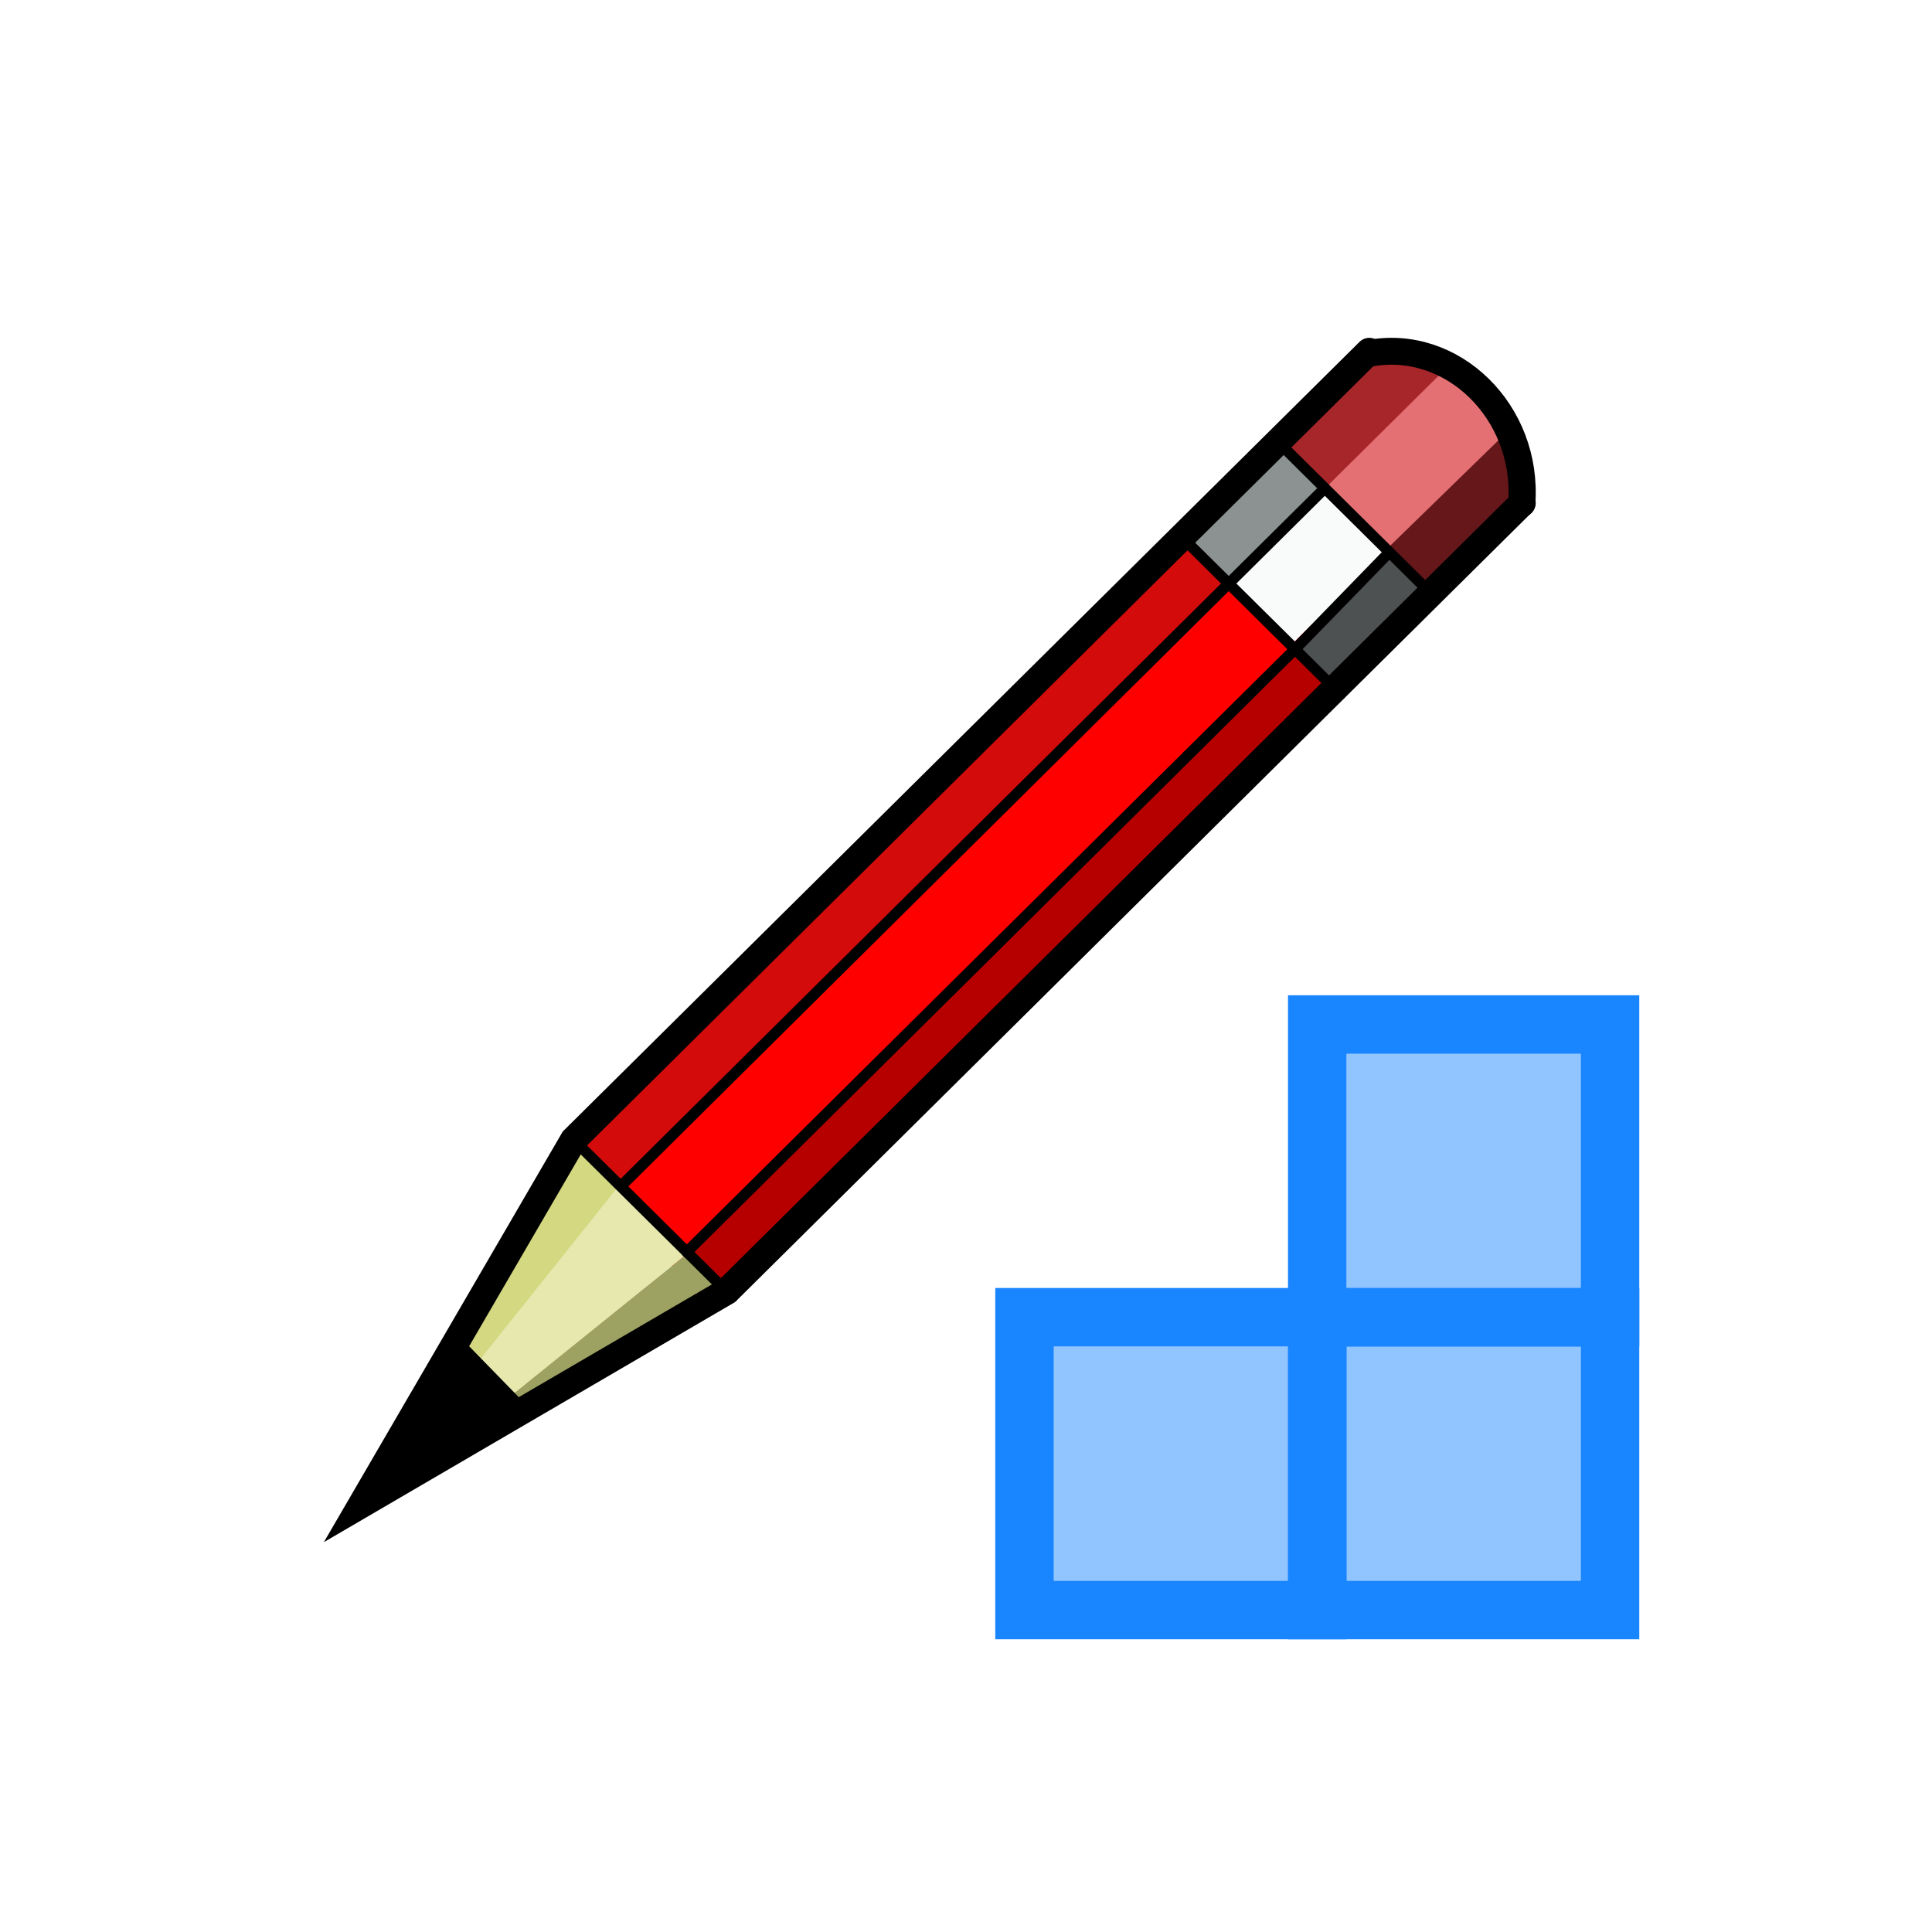
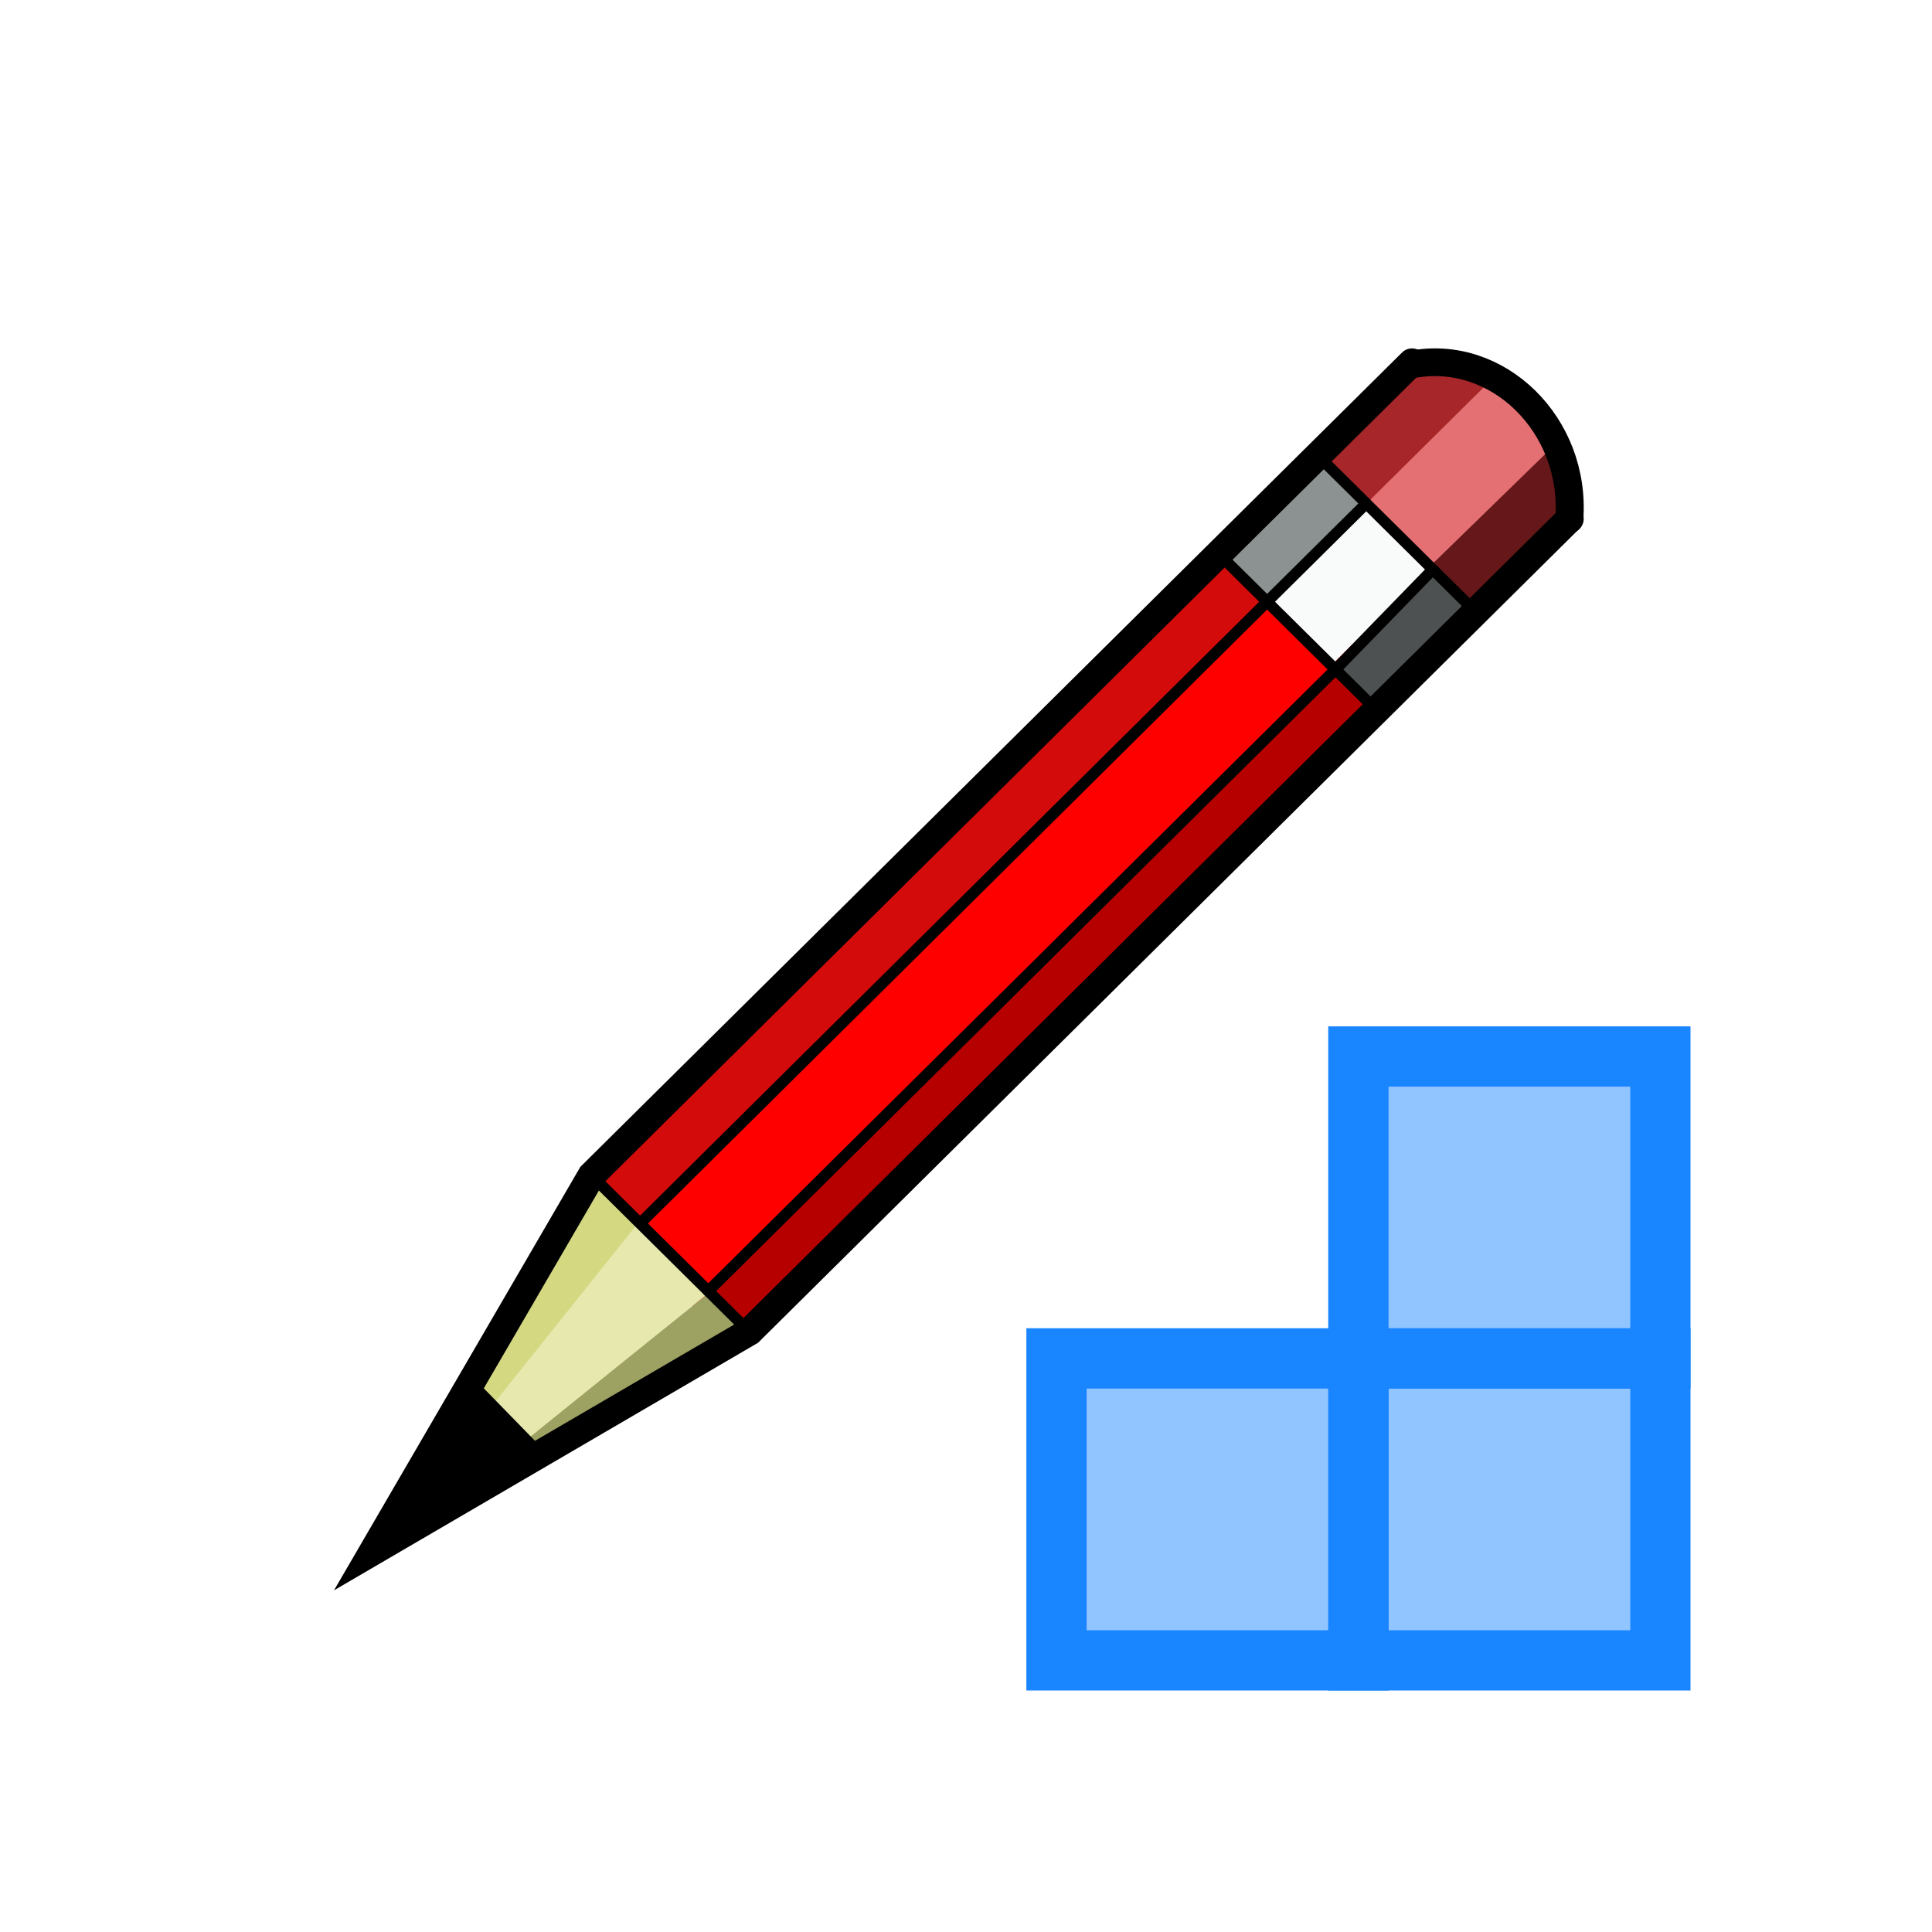
- <svg xmlns="http://www.w3.org/2000/svg" width="100%" height="100%" viewBox="0 0 33 33" version="1.1" xml:space="preserve" style="fill-rule:evenodd;clip-rule:evenodd;stroke-linecap:round;">
-   <g>
-     <g id="Line_24">
-       <g>
-         <g transform="matrix(0.92655,0,0,0.918327,5.24518,5.95695)">
-           <path d="M16.55,4.15L19.25,5.5L7.1,17.65L5.647,15.46L16.55,4.15Z" style="fill:rgb(254,0,0);" />
-         </g>
-         <g transform="matrix(0.92655,0,0,0.918327,5.24518,5.95695)">
-           <path d="M18.683,2.56L16.923,4.32L18.127,5.524L19.887,3.764L18.683,2.56Z" style="fill:rgb(249,250,250);" />
-         </g>
-         <g transform="matrix(0.92655,0,0,0.918327,5.24518,5.95695)">
-           <path d="M6.969,16.864L0.815,21.826L7.774,17.671L6.969,16.864Z" style="fill:rgb(157,161,97);" />
-         </g>
-         <g transform="matrix(0.92655,0,0,0.918327,5.24518,5.95695)">
-           <path d="M19.307,0.1L21.275,0.37L18.86,2.679L17.89,1.745L19.307,0.1Z" style="fill:rgb(166,38,42);" />
-         </g>
-         <g transform="matrix(0.92655,0,0,0.918327,5.24518,5.95695)">
-           <path d="M3.809,19.435L7.028,16.815L5.726,15.511L1.099,21.318L3.809,19.435Z" style="fill:rgb(230,232,174);" />
-         </g>
-         <g transform="matrix(0.92655,0,0,0.918327,5.24518,5.95695)">
-           <path d="M19.982,3.784L18.212,5.554L19.019,6.361L20.789,4.591L19.982,3.784Z" style="fill:rgb(78,81,82);" />
-         </g>
-         <g transform="matrix(0.92655,0,0,0.918327,5.24518,5.95695)">
-           <path d="M5.003,14.832L16.244,3.591L17.052,4.399L5.811,15.64L5.003,14.832Z" style="fill:rgb(211,11,11);" />
-         </g>
-         <g transform="matrix(0.92655,0,0,0.918327,5.24518,5.95695)">
-           <path d="M18.241,5.588L19.05,6.397L7.809,17.637L7,16.829L18.241,5.588Z" style="fill:rgb(182,0,0);" />
-         </g>
-         <g transform="matrix(0.92655,0,0,0.918327,5.24518,5.95695)">
-           <path d="M18.727,2.634L21.121,0.24L22.336,1.455L19.942,3.848L18.727,2.634Z" style="fill:rgb(228,112,115);" />
-         </g>
-         <g transform="matrix(0.92655,0,0,0.918327,5.24518,5.95695)">
-           <path d="M17.985,1.722L16.214,3.493L17.021,4.3L18.792,2.529L17.985,1.722Z" style="fill:rgb(140,145,145);" />
-         </g>
-         <g transform="matrix(0.92655,0,0,0.918327,5.24518,5.95695)">
-           <path d="M0.944,21.632L5.712,15.613L0.944,21.632L4.907,14.802L5.712,15.613L0.944,21.632Z" style="fill:rgb(211,216,129);" />
-         </g>
-         <g transform="matrix(0.92655,0,0,0.918327,5.24518,5.95695)">
-           <path d="M22.22,1.45L22.355,2.8L20.702,4.557L19.887,3.742L22.22,1.45Z" style="fill:rgb(101,23,26);" />
-         </g>
-         <g transform="matrix(0.92655,0,0,0.918327,5.24518,5.95695)">
-           <path d="M3.986,19.587L2.787,18.346L0.944,21.503L3.986,19.587Z" />
-         </g>
-         <g transform="matrix(0.92655,0,0,0.918327,5.24518,5.95695)">
-           <path d="M5.003,14.802L7.838,17.637" style="fill:none;stroke:black;stroke-width:0.2px;" />
-         </g>
-         <g transform="matrix(0.92655,0,0,0.918327,5.24518,5.95695)">
-           <path d="M16.214,3.591L19.05,6.426" style="fill:none;stroke:black;stroke-width:0.2px;" />
-         </g>
-         <g transform="matrix(0.92655,0,0,0.918327,5.24518,5.95695)">
-           <path d="M7,16.8L18.243,5.557L19.938,3.798" style="fill:none;stroke:black;stroke-width:0.2px;" />
-         </g>
-         <g transform="matrix(0.92655,0,0,0.918327,5.24518,5.95695)">
-           <path d="M17.89,1.722L20.725,4.557" style="fill:none;stroke:black;stroke-width:0.2px;" />
-         </g>
-         <g transform="matrix(0.92655,0,0,0.918327,5.24518,5.95695)">
-           <path d="M5.793,15.568L18.762,2.594" style="fill:none;stroke:black;stroke-width:0.2px;" />
-         </g>
-         <g transform="matrix(0.92655,0,0,0.918327,5.24518,5.95695)">
-           <path d="M19.565,0.089C21.108,-0.216 22.521,1.181 22.392,2.882" style="fill:none;stroke:black;stroke-width:0.5px;" />
-         </g>
-         <g transform="matrix(0.92655,0,0,0.918327,5.24518,5.95695)">
-           <path d="M22.4,2.868L7.735,17.533L1,21.5L4.914,14.712L19.58,0.047" style="fill:none;stroke:black;stroke-width:0.5px;" />
-         </g>
-       </g>
-       <g id="bluebox_l">
-         <g transform="matrix(1,0,0,1,0,-38)">
-           <rect x="23" y="56" width="4" height="4" style="fill:rgb(145,197,255);" />
-         </g>
-         <g transform="matrix(1,0,0,1,0,-38)">
-           <rect x="23" y="61" width="4" height="4" style="fill:rgb(145,197,255);" />
-         </g>
-         <g transform="matrix(1,0,0,1,0,-38)">
-           <rect x="18" y="61" width="4" height="4" style="fill:rgb(145,197,255);" />
-         </g>
-         <g transform="matrix(1.25,0,0,1.25,-6.25,-52.5)">
-           <rect x="23" y="56" width="4" height="4" style="fill:none;stroke:rgb(25,133,255);stroke-width:0.8px;stroke-linecap:butt;stroke-miterlimit:10;" />
-         </g>
-         <g transform="matrix(1.25,0,0,1.25,-6.25,-53.75)">
-           <rect x="23" y="61" width="4" height="4" style="fill:none;stroke:rgb(25,133,255);stroke-width:0.8px;stroke-linecap:butt;stroke-miterlimit:10;" />
-         </g>
-         <g transform="matrix(1.25,0,0,1.25,-5,-53.75)">
-           <rect x="18" y="61" width="4" height="4" style="fill:none;stroke:rgb(25,133,255);stroke-width:0.8px;stroke-linecap:butt;stroke-miterlimit:10;" />
-         </g>
-       </g>
+ <svg xmlns="http://www.w3.org/2000/svg" id="svg6032" style="clip-rule:evenodd;fill-rule:evenodd;stroke-linecap:round" xml:space="preserve" version="1.1" viewBox="0 0 32 32" height="32" width="32">
+   <defs id="defs6036">
+         
+     
+             
+             
+         
+                 
+                 
+                 
+                 
+                 
+                 
+             
+                     
+                 
+                     
+                 
+                     
+                 
+                     
+                 
+                     
+                 
+                     
+                 </defs>
+   <g id="g6002">
+     <g id="g5924" transform="matrix(0.92655,0,0,0.918327,5.24518,5.95695)">
+       <path id="path5922" style="fill:#fe0000" d="M 16.55,4.15 19.25,5.5 7.1,17.65 5.647,15.46 Z" />
+     </g>
+     <g id="g5928" transform="matrix(0.92655,0,0,0.918327,5.24518,5.95695)">
+       <path id="path5926" style="fill:#f9fafa" d="m 18.683,2.56 -1.76,1.76 1.204,1.204 1.76,-1.76 z" />
+     </g>
+     <g id="g5932" transform="matrix(0.92655,0,0,0.918327,5.24518,5.95695)">
+       <path id="path5930" style="fill:#9da161" d="M 6.969,16.864 0.815,21.826 7.774,17.671 Z" />
+     </g>
+     <g id="g5936" transform="matrix(0.92655,0,0,0.918327,5.24518,5.95695)">
+       <path id="path5934" style="fill:#a6262a" d="M 19.307,0.1 21.275,0.37 18.86,2.679 17.89,1.745 Z" />
+     </g>
+     <g id="g5940" transform="matrix(0.92655,0,0,0.918327,5.24518,5.95695)">
+       <path id="path5938" style="fill:#e6e8ae" d="M 3.809,19.435 7.028,16.815 5.726,15.511 1.099,21.318 Z" />
+     </g>
+     <g id="g5944" transform="matrix(0.92655,0,0,0.918327,5.24518,5.95695)">
+       <path id="path5942" style="fill:#4e5152" d="m 19.982,3.784 -1.77,1.77 0.807,0.807 1.77,-1.77 z" />
+     </g>
+     <g id="g5948" transform="matrix(0.92655,0,0,0.918327,5.24518,5.95695)">
+       <path id="path5946" style="fill:#d30b0b" d="M 5.003,14.832 16.244,3.591 17.052,4.399 5.811,15.64 Z" />
+     </g>
+     <g id="g5952" transform="matrix(0.92655,0,0,0.918327,5.24518,5.95695)">
+       <path id="path5950" style="fill:#b60000" d="M 18.241,5.588 19.05,6.397 7.809,17.637 7,16.829 Z" />
+     </g>
+     <g id="g5956" transform="matrix(0.92655,0,0,0.918327,5.24518,5.95695)">
+       <path id="path5954" style="fill:#e47073" d="M 18.727,2.634 21.121,0.24 22.336,1.455 19.942,3.848 Z" />
+     </g>
+     <g id="g5960" transform="matrix(0.92655,0,0,0.918327,5.24518,5.95695)">
+       <path id="path5958" style="fill:#8c9191" d="M 17.985,1.722 16.214,3.493 17.021,4.3 18.792,2.529 Z" />
+     </g>
+     <g id="g5964" transform="matrix(0.92655,0,0,0.918327,5.24518,5.95695)">
+       <path id="path5962" style="fill:#d3d881" d="m 0.944,21.632 4.768,-6.019 -4.768,6.019 3.963,-6.83 0.805,0.811 z" />
+     </g>
+     <g id="g5968" transform="matrix(0.92655,0,0,0.918327,5.24518,5.95695)">
+       <path id="path5966" style="fill:#65171a" d="M 22.22,1.45 22.355,2.8 20.702,4.557 19.887,3.742 Z" />
+     </g>
+     <g id="g5972" transform="matrix(0.92655,0,0,0.918327,5.24518,5.95695)">
+       <path id="path5970" d="M 3.986,19.587 2.787,18.346 0.944,21.503 Z" />
+     </g>
+     <g id="g5976" transform="matrix(0.92655,0,0,0.918327,5.24518,5.95695)">
+       <path id="path5974" style="fill:none;stroke:#000000;stroke-width:0.2px" d="m 5.003,14.802 2.835,2.835" />
+     </g>
+     <g id="g5980" transform="matrix(0.92655,0,0,0.918327,5.24518,5.95695)">
+       <path id="path5978" style="fill:none;stroke:#000000;stroke-width:0.2px" d="M 16.214,3.591 19.05,6.426" />
+     </g>
+     <g id="g5984" transform="matrix(0.92655,0,0,0.918327,5.24518,5.95695)">
+       <path id="path5982" style="fill:none;stroke:#000000;stroke-width:0.2px" d="M 7,16.8 18.243,5.557 19.938,3.798" />
+     </g>
+     <g id="g5988" transform="matrix(0.92655,0,0,0.918327,5.24518,5.95695)">
+       <path id="path5986" style="fill:none;stroke:#000000;stroke-width:0.2px" d="m 17.89,1.722 2.835,2.835" />
+     </g>
+     <g id="g5992" transform="matrix(0.92655,0,0,0.918327,5.24518,5.95695)">
+       <path id="path5990" style="fill:none;stroke:#000000;stroke-width:0.2px" d="M 5.793,15.568 18.762,2.594" />
+     </g>
+     <g id="g5996" transform="matrix(0.92655,0,0,0.918327,5.24518,5.95695)">
+       <path id="path5994" style="fill:none;stroke:#000000;stroke-width:0.5px" d="m 19.565,0.089 c 1.543,-0.305 2.956,1.092 2.827,2.793" />
+     </g>
+     <g id="g6000" transform="matrix(0.92655,0,0,0.918327,5.24518,5.95695)">
+       <path id="path5998" style="fill:none;stroke:#000000;stroke-width:0.5px" d="M 22.4,2.868 7.735,17.533 1,21.5 4.914,14.712 19.58,0.047" />
    </g>
  </g>
+   <rect id="rect6004" style="fill:#91c5ff" height="4" width="4" y="18" x="23" />
+   <rect id="rect6008" style="fill:#91c5ff" height="4" width="4" y="23" x="23" />
+   <rect id="rect6012" style="fill:#91c5ff" height="4" width="4" y="23" x="18" />
+   <rect id="rect6016" style="fill:none;stroke:#1985ff;stroke-width:1px;stroke-linecap:butt;stroke-miterlimit:10" height="5" width="5" y="17.5" x="22.5" />
+   <rect id="rect6020" style="fill:none;stroke:#1985ff;stroke-width:1px;stroke-linecap:butt;stroke-miterlimit:10" height="5" width="5" y="22.5" x="22.5" />
+   <rect id="rect6024" style="fill:none;stroke:#1985ff;stroke-width:1px;stroke-linecap:butt;stroke-miterlimit:10" height="5" width="5" y="22.5" x="17.5" />
</svg>
